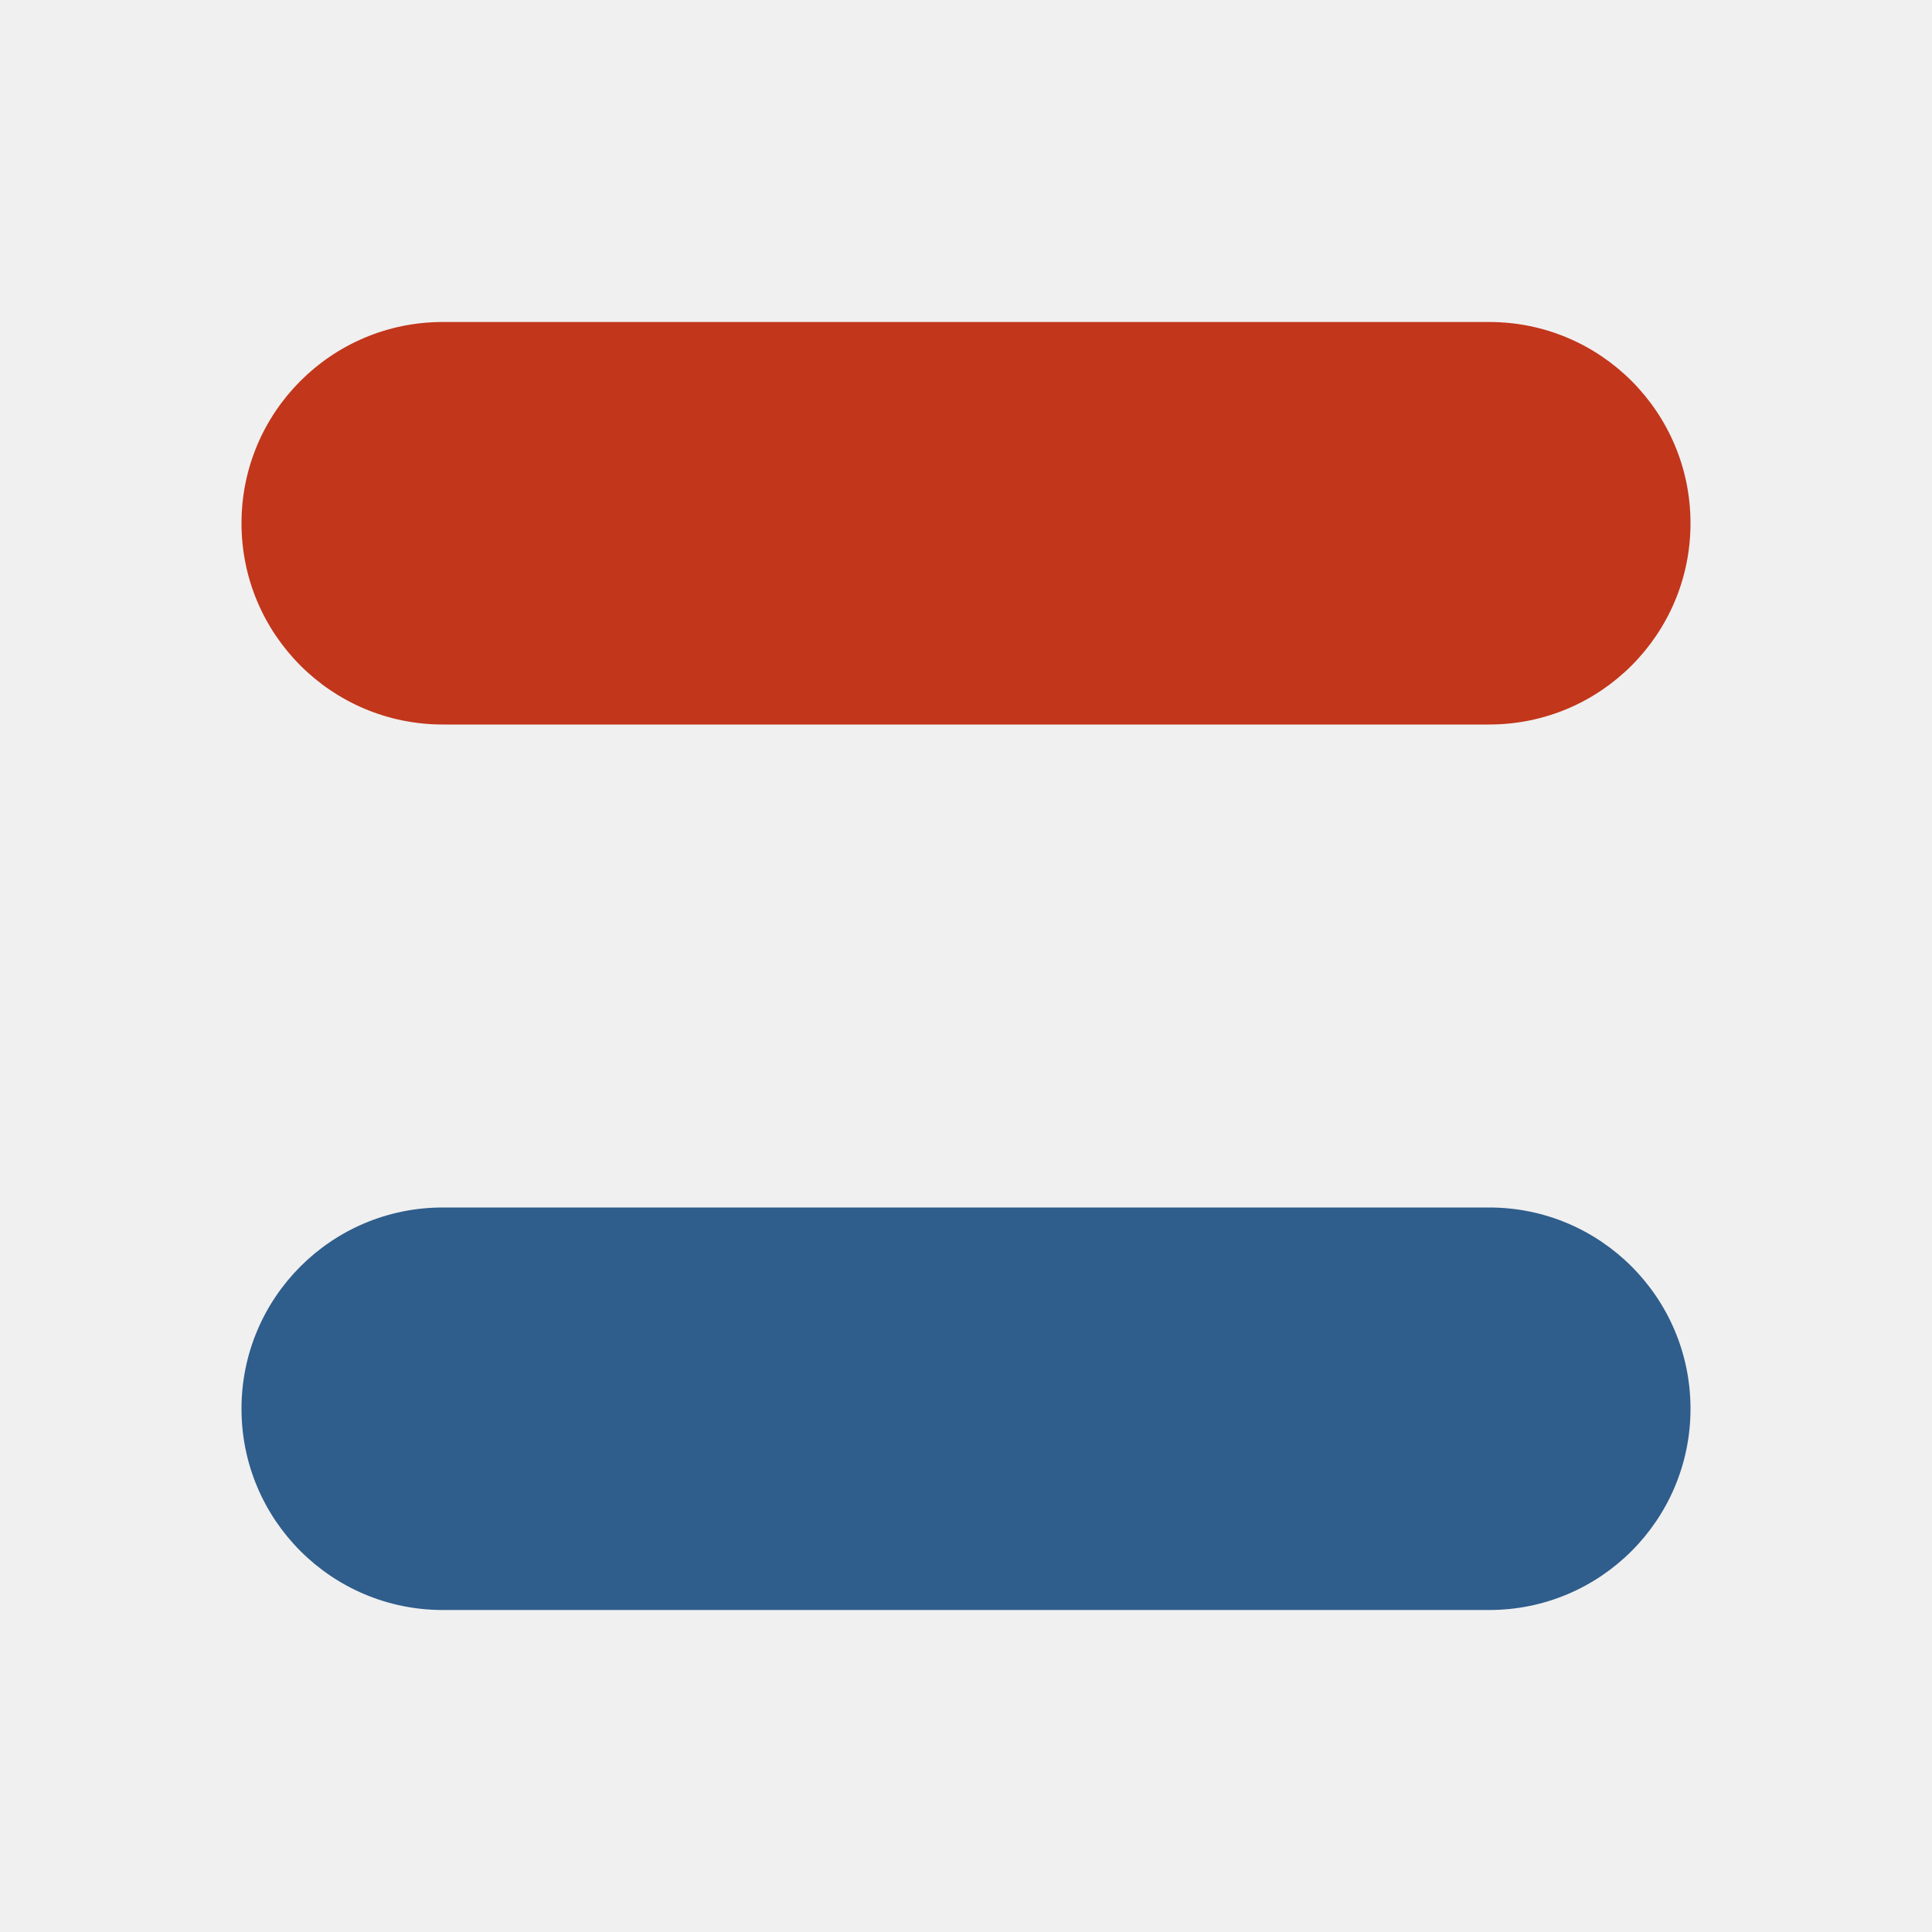
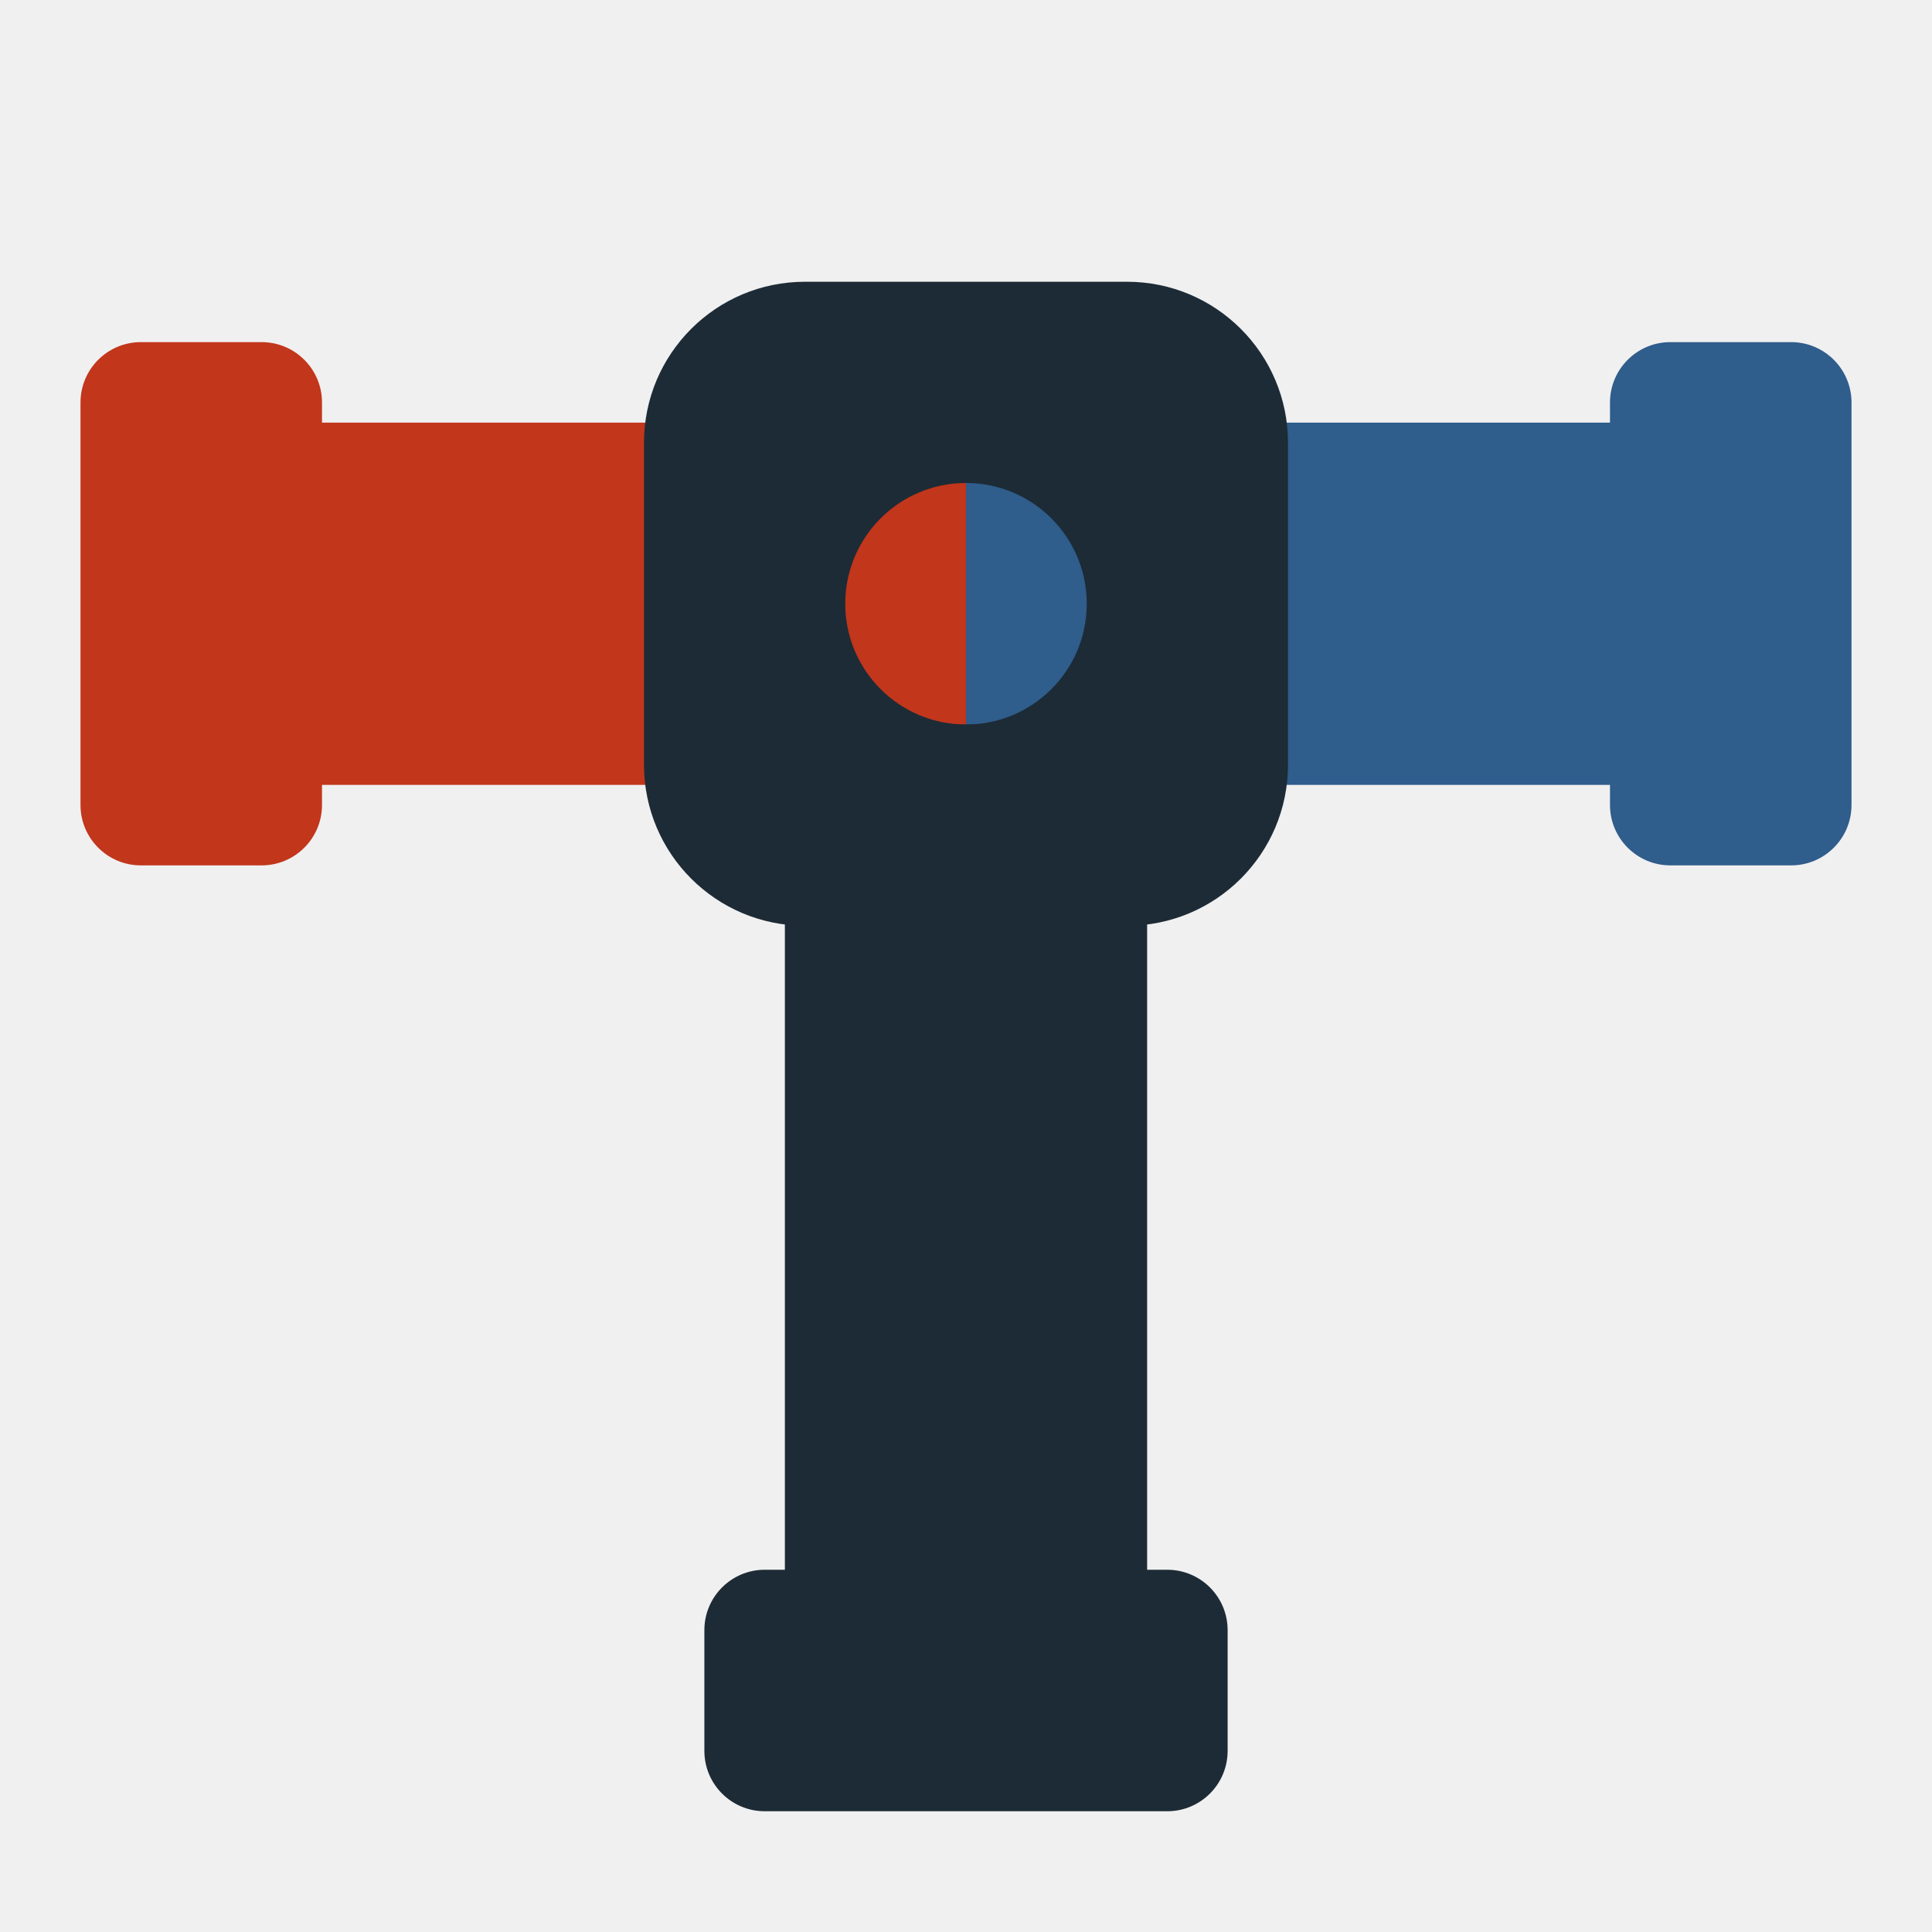
- <svg xmlns="http://www.w3.org/2000/svg" viewBox="0 0 24 24">
-   <rect x="3" y="4" width="18" height="5" rx="2.5" fill="#C2361B" />
-   <rect x="3" y="15" width="18" height="5" rx="2.5" fill="#2F5D8C" />
+ <svg xmlns="http://www.w3.org/2000/svg" viewBox="0 0 48 48">
+   <style>.tubo { stroke: #1D2B36; } .pezzo { fill: #1D2B36; } @media (prefers-color-scheme: dark) { .tubo { stroke: #E9EDF0; } .pezzo { fill: #E9EDF0; } }</style>
+   <defs>
+     <mask id="foro">
+       <rect width="48" height="48" fill="#fff" />
+       <circle cx="24" cy="15" r="3" fill="#000" />
+     </mask>
+   </defs>
+   <path d="M5 15 H24" stroke="#C2361B" stroke-width="9" fill="none" />
+   <path d="M24 15 H43" stroke="#2F5D8C" stroke-width="9" fill="none" />
+   <path class="tubo" d="M24 18 V41" stroke-width="9" fill="none" />
+   <rect x="2" y="8.5" width="6" height="13" rx="1.5" fill="#C2361B" />
+   <rect x="40" y="8.5" width="6" height="13" rx="1.5" fill="#2F5D8C" />
+   <rect class="pezzo" x="17.5" y="39" width="13" height="6" rx="1.5" />
+   <rect class="pezzo" x="16" y="7" width="16" height="16" rx="4" mask="url(#foro)" />
</svg>
